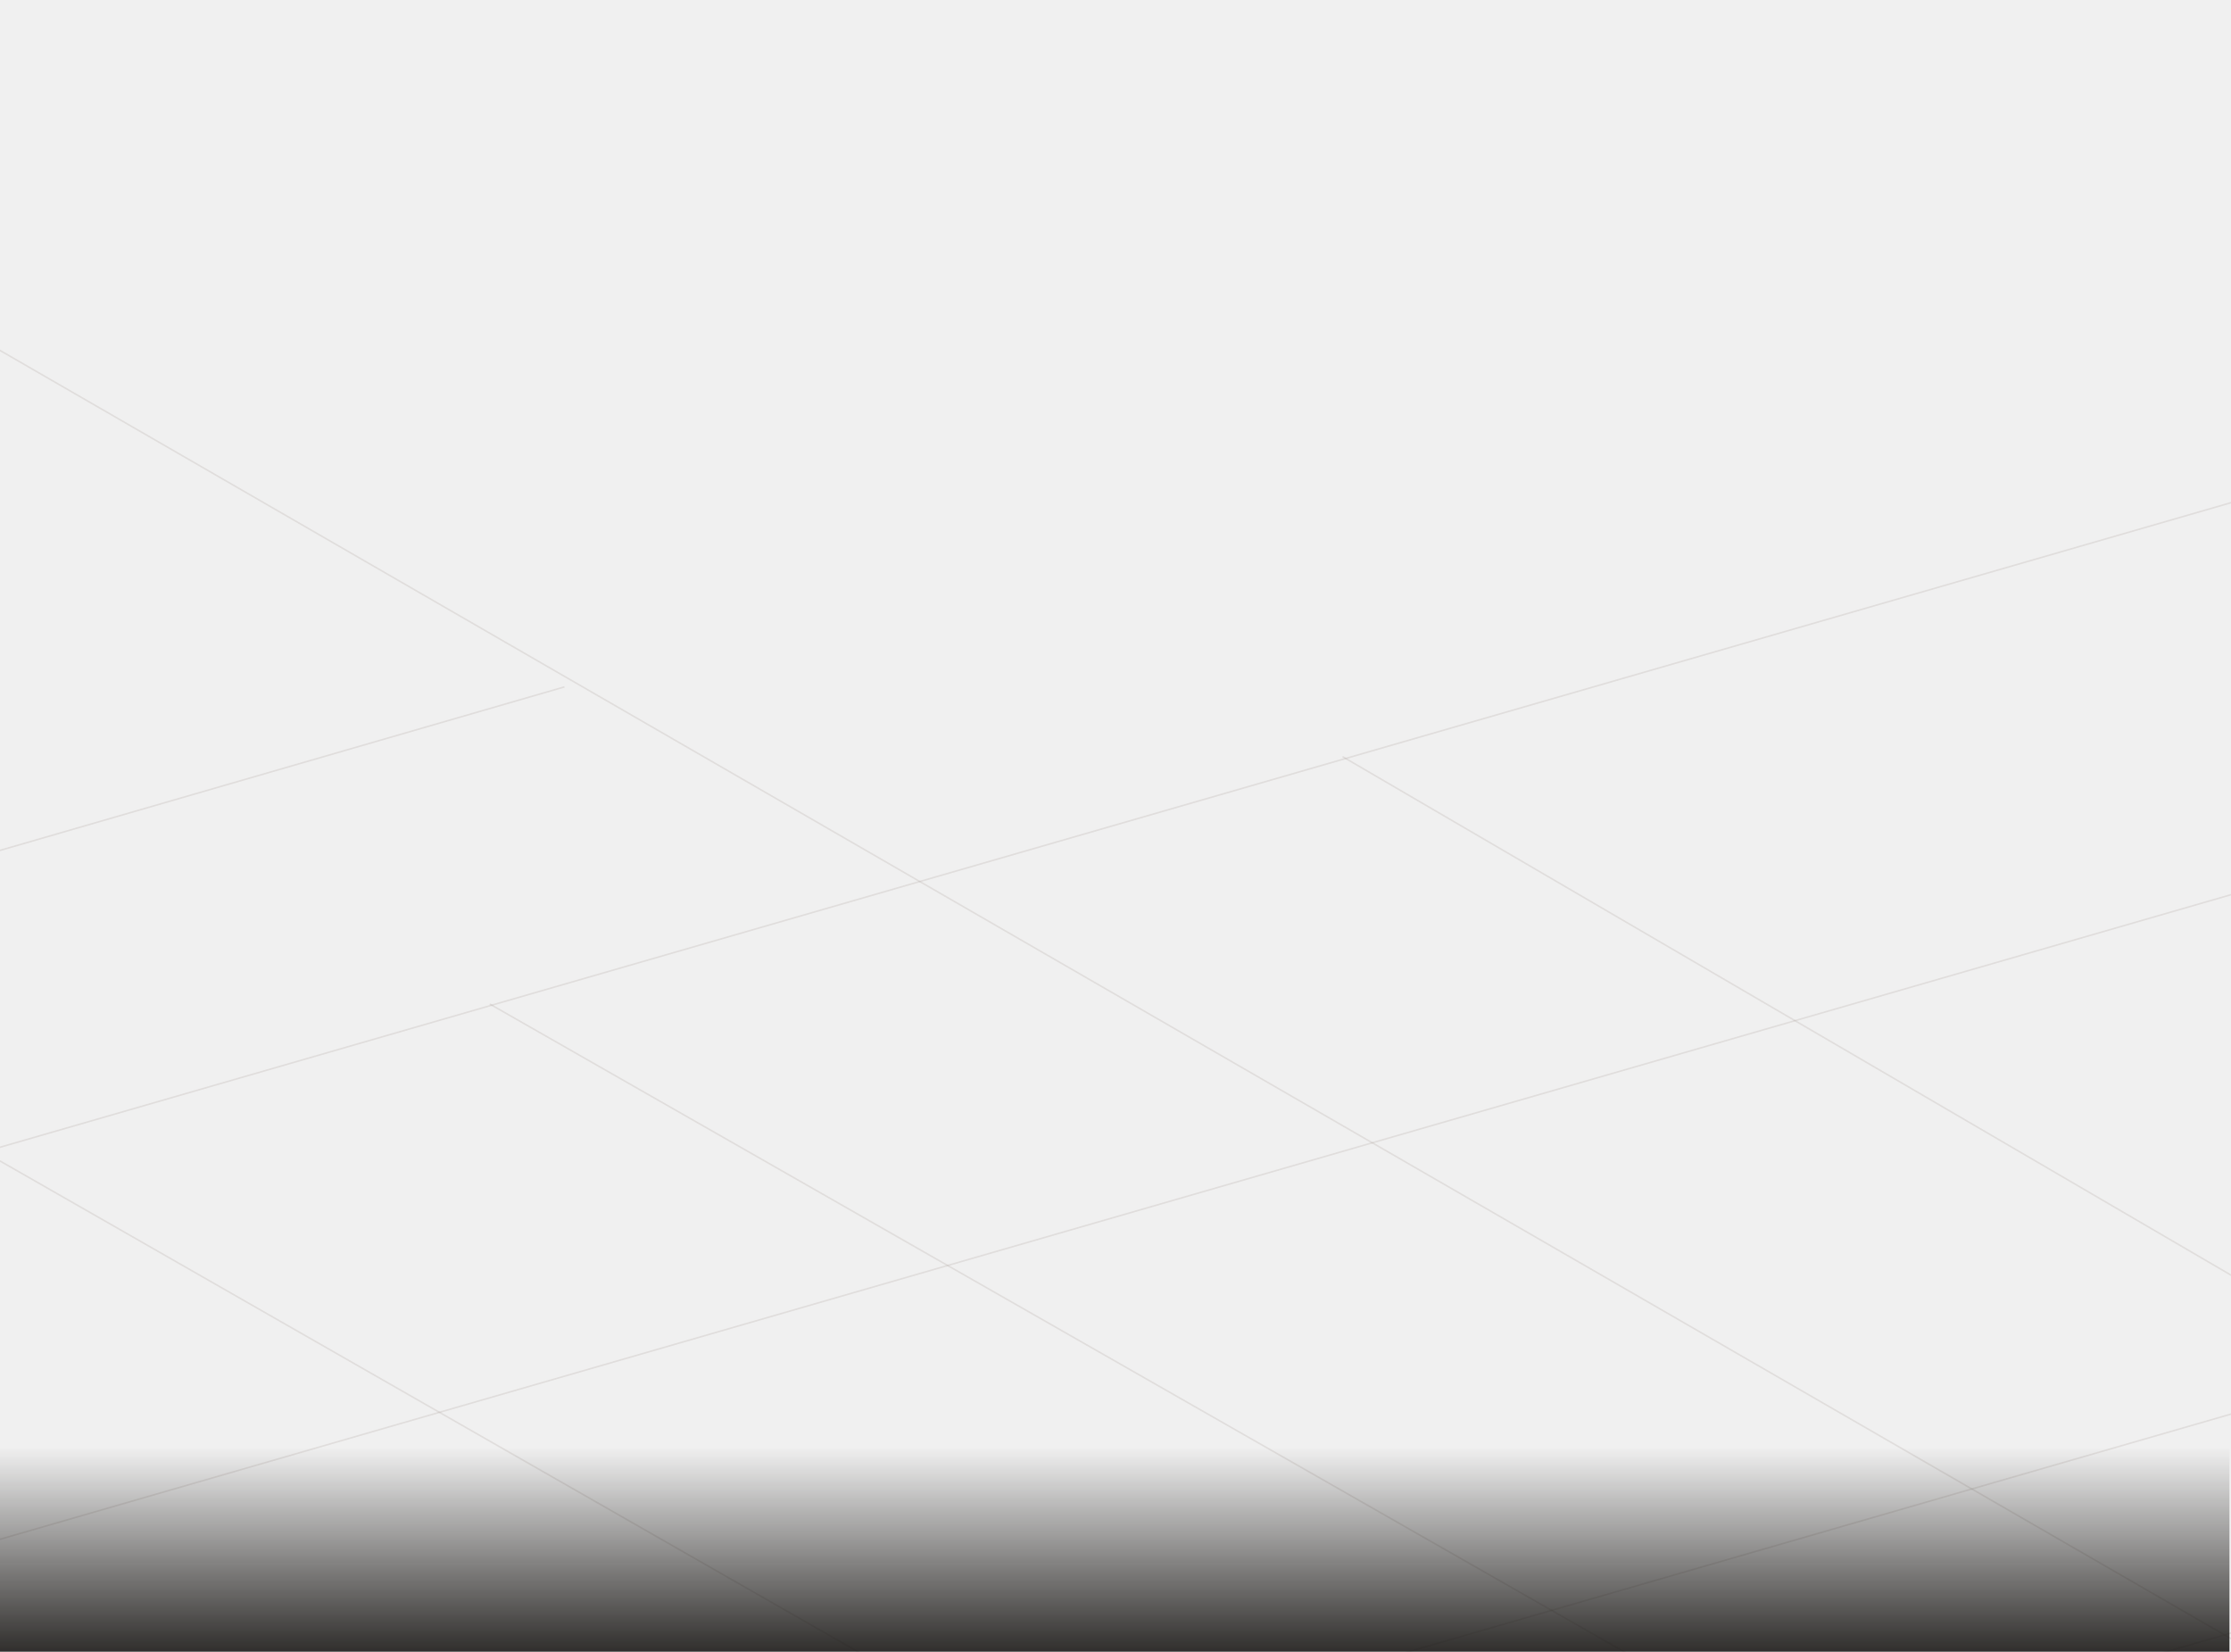
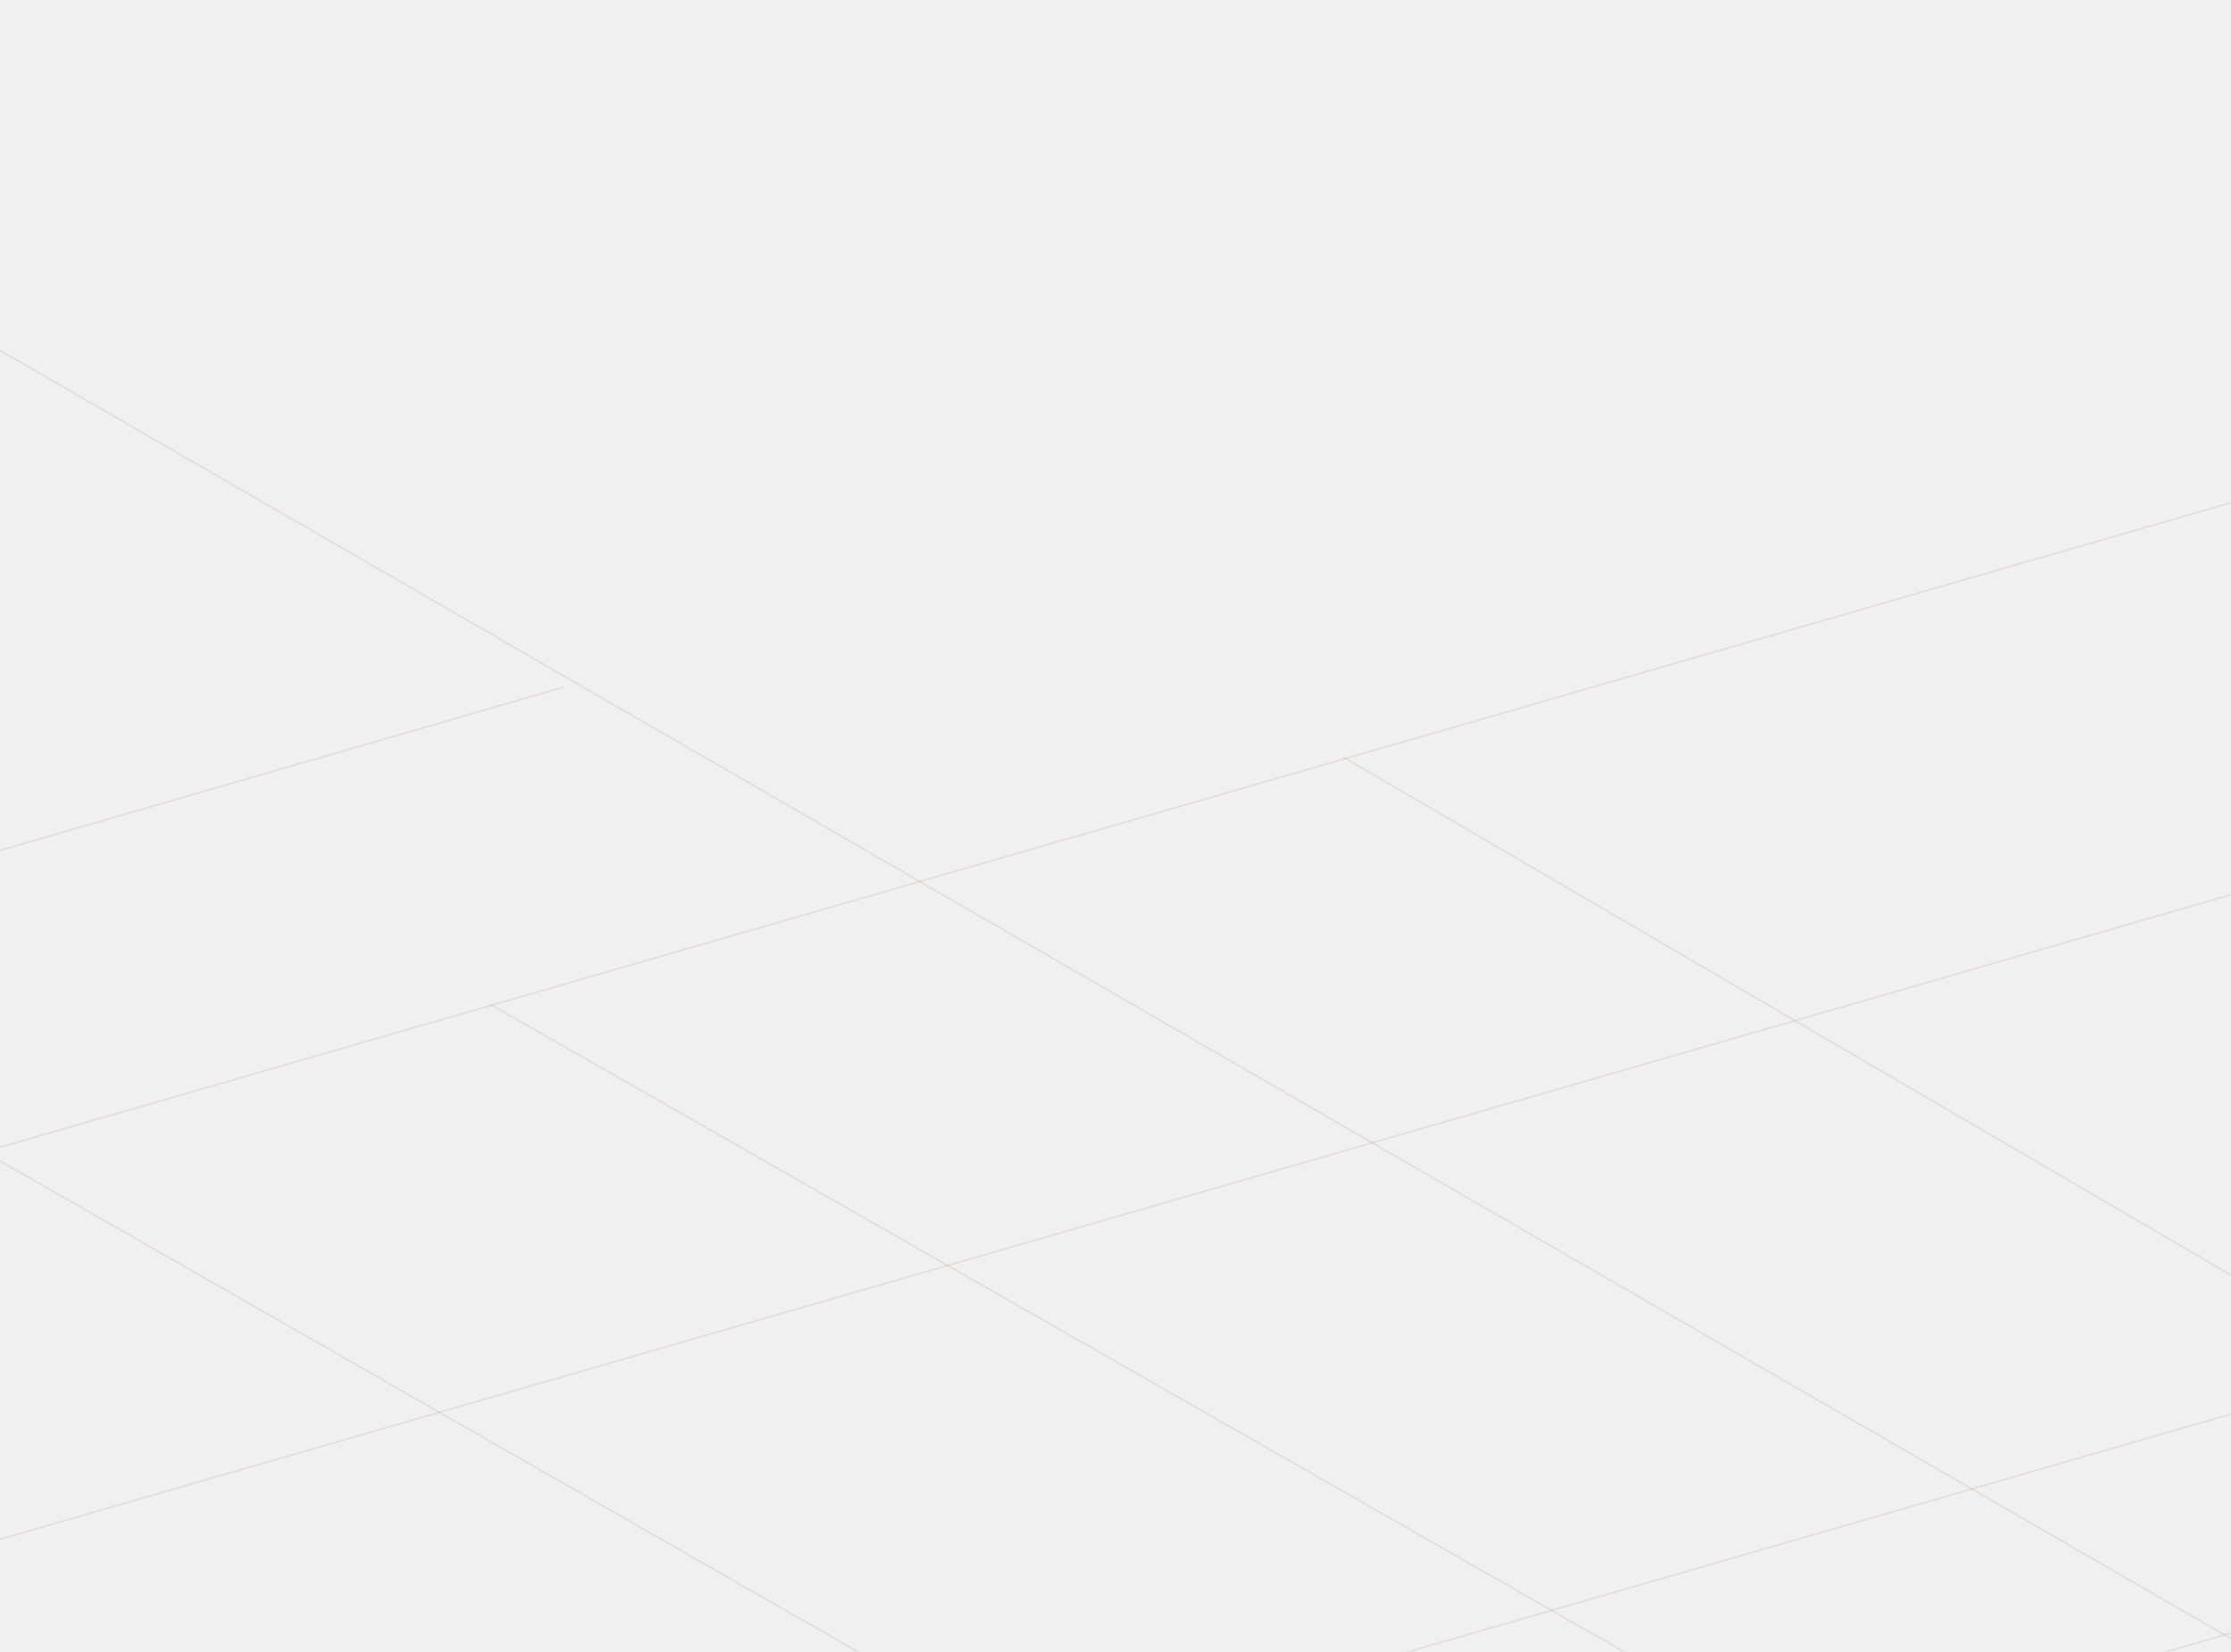
- <svg xmlns="http://www.w3.org/2000/svg" width="1440" height="1066" viewBox="0 0 1440 1066" fill="none">
-   <g clip-path="url(#clip0_1912_2757)">
+ <svg xmlns="http://www.w3.org/2000/svg" viewBox="0 0 1440 1066" fill="none">
+   <g clip-path="url(#clip0_313_586)">
    <g opacity="0.2">
-       <path d="M-404.519 517.896L995.175 1318.51" stroke="#9F928C" />
-       <path d="M316.142 648L1223.25 1165.93" stroke="#9F928C" />
-       <path d="M1536.81 879.437L866.556 488.327" stroke="#9F928C" />
-       <path d="M-35.795 205.5L1498.36 1091.24" stroke="#9F928C" />
+       <path d="M-404.516 517.896L995.178 1318.51" stroke="#9F928C" />
+       <path d="M316.145 648L1223.25 1165.93" stroke="#9F928C" />
+       <path d="M1536.81 879.437L866.558 488.327" stroke="#9F928C" />
+       <path d="M-35.793 205.5L1498.36 1091.24" stroke="#9F928C" />
    </g>
    <g opacity="0.2">
      <path d="M2288.54 808.793L-139.748 1510.29" stroke="#9F928C" />
      <path d="M1910.23 441.581L-518.053 1143.08" stroke="#9F928C" />
-       <path d="M1606.2 276.412L-822.083 977.906" stroke="#9F928C" />
-       <path d="M364.347 443.301L-68.634 568.714" stroke="#9F928C" />
-       <path d="M2049.08 736.678L-379.208 1438.17" stroke="#9F928C" />
+       <path d="M1606.2 276.412L-822.084 977.906" stroke="#9F928C" />
+       <path d="M364.348 443.302L-68.633 568.714" stroke="#9F928C" />
+       <path d="M2049.08 736.678L-379.209 1438.17" stroke="#9F928C" />
    </g>
-     <rect y="918" width="1439" height="188" fill="url(#paint0_linear_1912_2757)" />
  </g>
  <defs>
-     <linearGradient id="paint0_linear_1912_2757" x1="1133.2" y1="1083.21" x2="1133.2" y2="934.141" gradientUnits="userSpaceOnUse">
-       <stop stop-color="#171513" />
-       <stop offset="1" stop-color="#171513" stop-opacity="0" />
-     </linearGradient>
-     <clipPath id="clip0_1912_2757">
+     <clipPath id="clip0_313_586">
      <rect width="1440" height="1066" fill="white" />
    </clipPath>
  </defs>
</svg>
